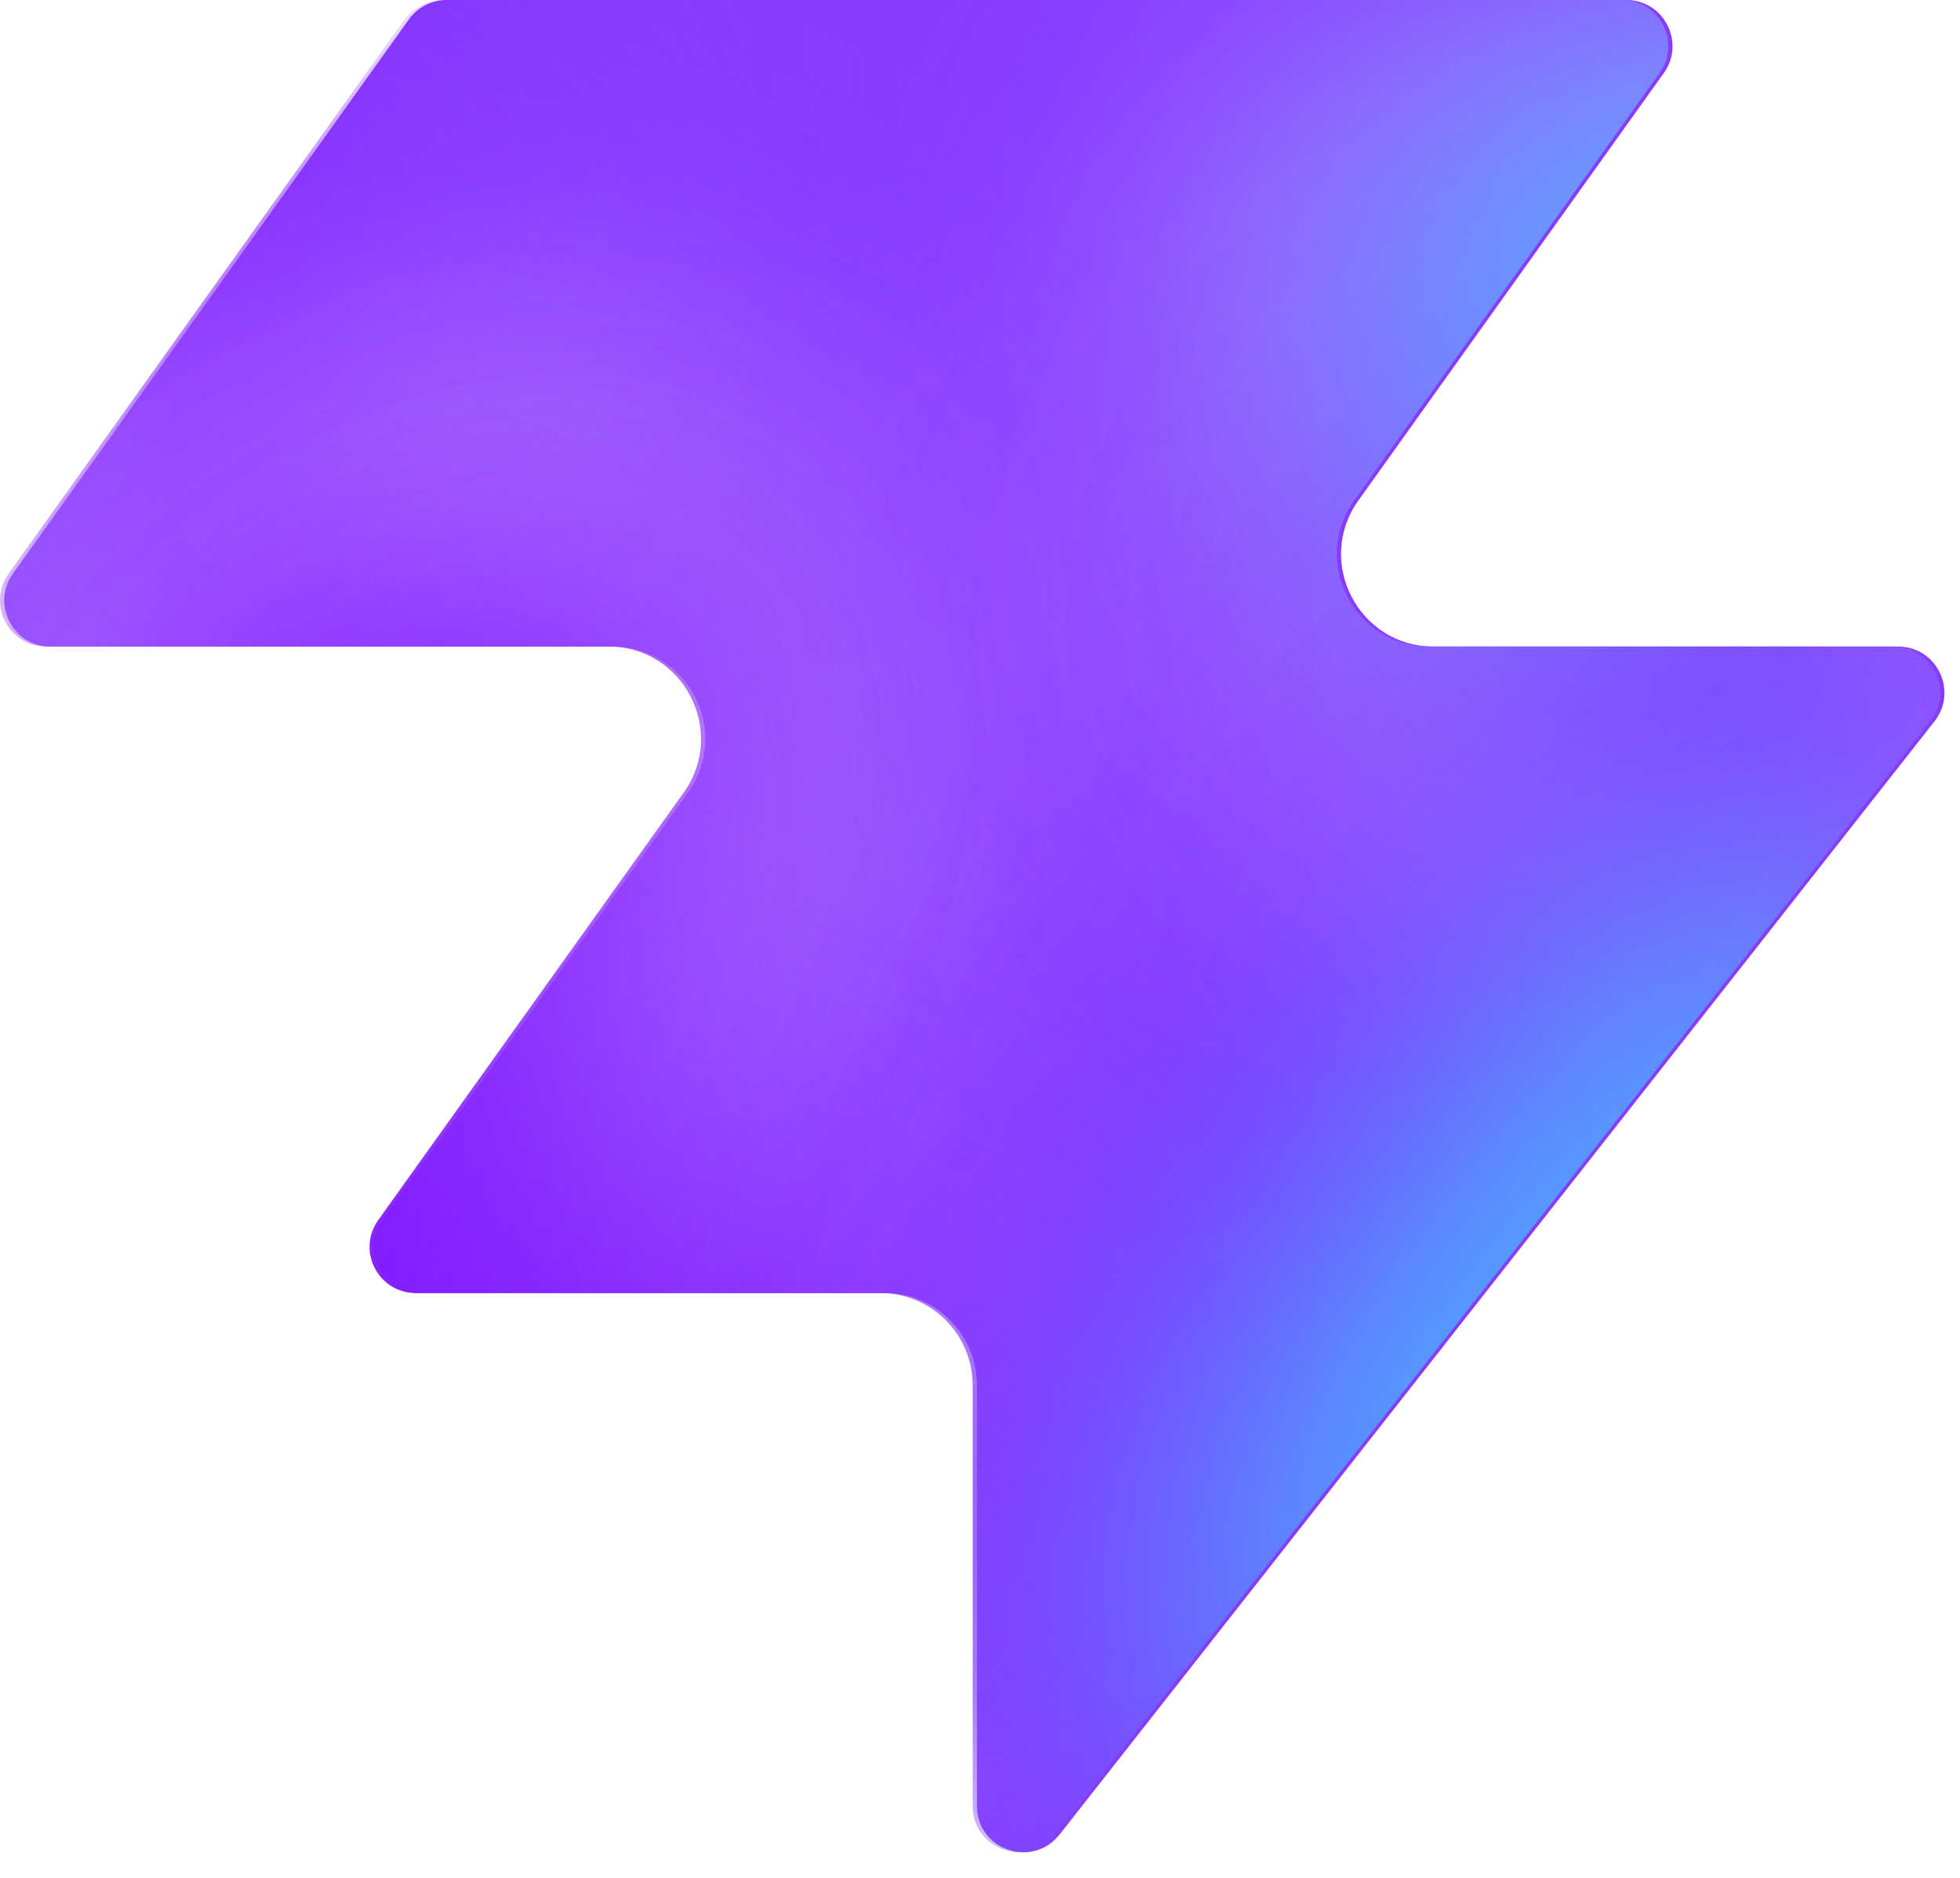
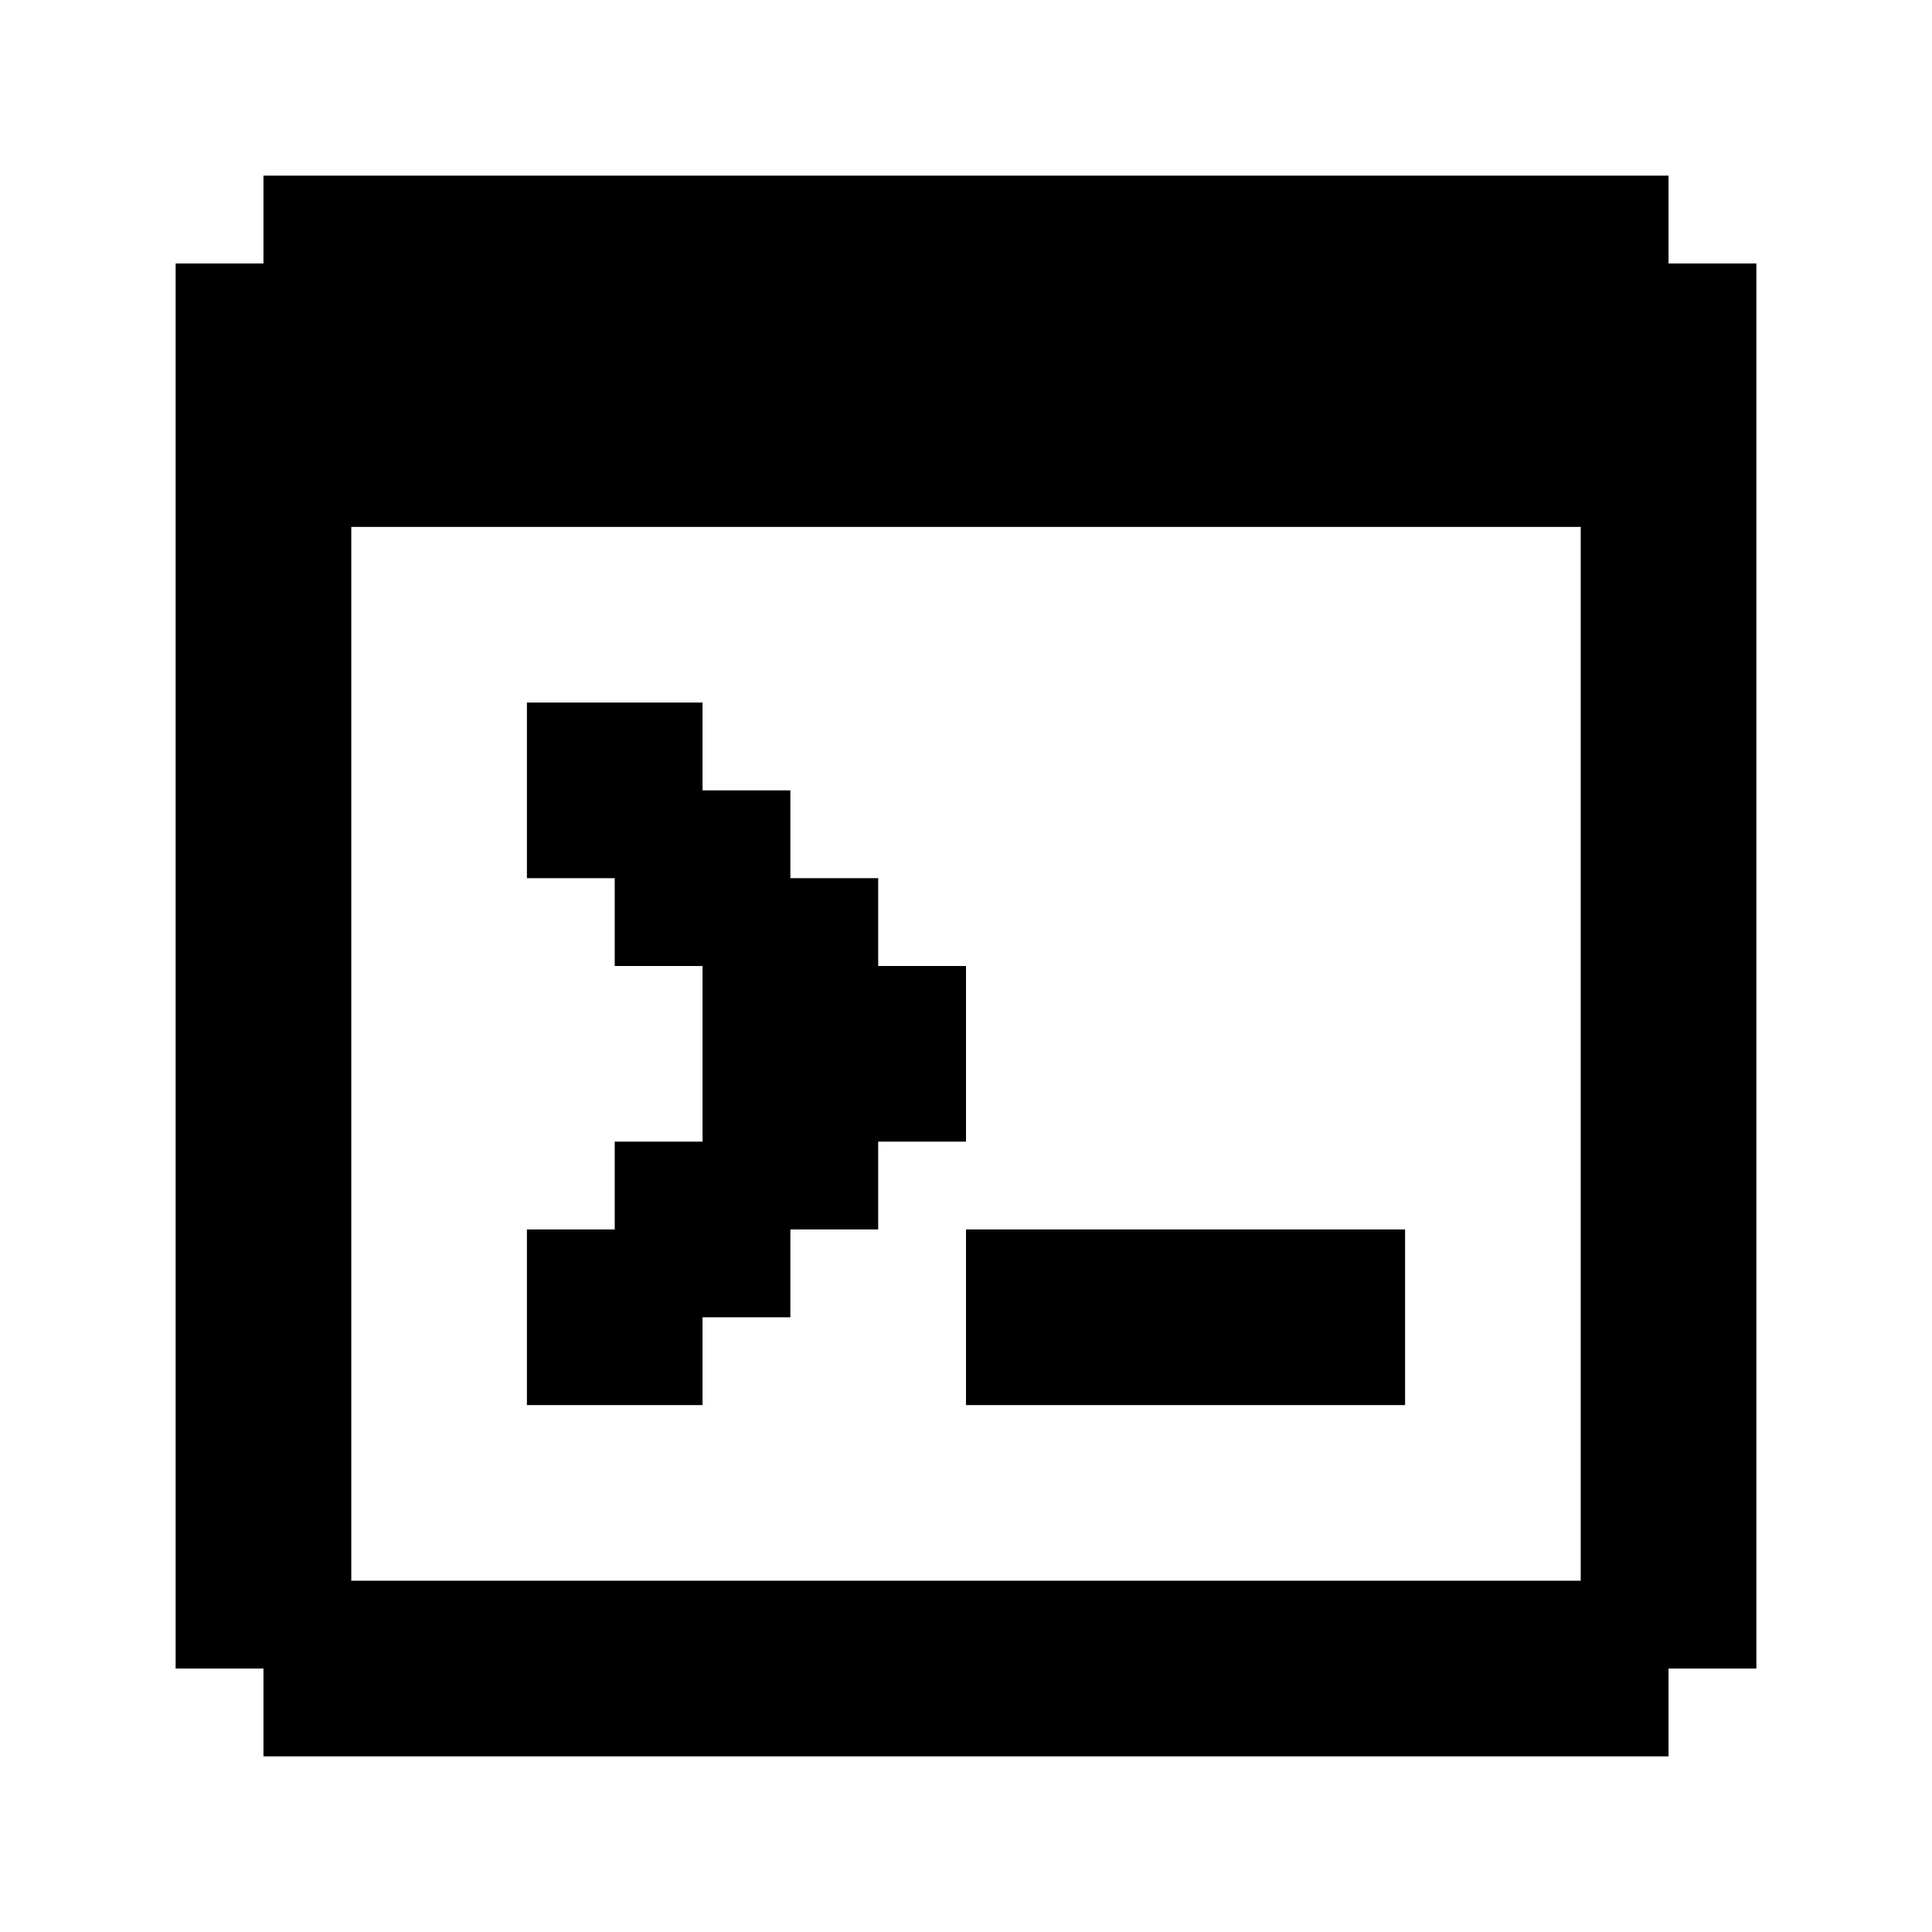
- <svg xmlns="http://www.w3.org/2000/svg" width="48" height="46" fill="none" viewBox="0 0 48 46">
-   <path fill="#863bff" d="M25.946 44.938c-.664.845-2.021.375-2.021-.698V33.937a2.26 2.26 0 0 0-2.262-2.262H10.287c-.92 0-1.456-1.04-.92-1.788l7.48-10.471c1.07-1.497 0-3.578-1.842-3.578H1.237c-.92 0-1.456-1.04-.92-1.788L10.013.474c.214-.297.556-.474.92-.474h28.894c.92 0 1.456 1.04.92 1.788l-7.48 10.471c-1.07 1.498 0 3.579 1.842 3.579h11.377c.943 0 1.473 1.088.89 1.83L25.947 44.94z" style="fill:#863bff;fill:color(display-p3 .525 .23 1);fill-opacity:1" />
-   <mask id="a" width="48" height="46" x="0" y="0" maskUnits="userSpaceOnUse" style="mask-type:alpha">
-     <path fill="#000" d="M25.842 44.938c-.664.844-2.021.375-2.021-.698V33.937a2.26 2.26 0 0 0-2.262-2.262H10.183c-.92 0-1.456-1.04-.92-1.788l7.48-10.471c1.07-1.498 0-3.579-1.842-3.579H1.133c-.92 0-1.456-1.04-.92-1.787L9.91.473c.214-.297.556-.474.92-.474h28.894c.92 0 1.456 1.04.92 1.788l-7.48 10.471c-1.07 1.498 0 3.578 1.842 3.578h11.377c.943 0 1.473 1.088.89 1.832L25.843 44.94z" style="fill:#000;fill-opacity:1" />
-   </mask>
-   <g mask="url(#a)">
-     <g filter="url(#b)">
-       <ellipse cx="5.508" cy="14.704" fill="#ede6ff" rx="5.508" ry="14.704" style="fill:#ede6ff;fill:color(display-p3 .927 .903 1);fill-opacity:1" transform="matrix(.00324 1 1 -.00324 -4.47 31.516)" />
-     </g>
-     <g filter="url(#c)">
-       <ellipse cx="10.399" cy="29.851" fill="#ede6ff" rx="10.399" ry="29.851" style="fill:#ede6ff;fill:color(display-p3 .927 .903 1);fill-opacity:1" transform="matrix(.00324 1 1 -.00324 -39.328 7.883)" />
-     </g>
-     <g filter="url(#d)">
-       <ellipse cx="5.508" cy="30.487" fill="#7e14ff" rx="5.508" ry="30.487" style="fill:#7e14ff;fill:color(display-p3 .492 .077 1);fill-opacity:1" transform="rotate(89.814 -25.913 -14.639)scale(1 -1)" />
-     </g>
-     <g filter="url(#e)">
-       <ellipse cx="5.508" cy="30.599" fill="#7e14ff" rx="5.508" ry="30.599" style="fill:#7e14ff;fill:color(display-p3 .492 .077 1);fill-opacity:1" transform="rotate(89.814 -32.644 -3.334)scale(1 -1)" />
-     </g>
-     <g filter="url(#f)">
-       <ellipse cx="5.508" cy="30.599" fill="#7e14ff" rx="5.508" ry="30.599" style="fill:#7e14ff;fill:color(display-p3 .492 .077 1);fill-opacity:1" transform="matrix(.00324 1 1 -.00324 -34.34 30.47)" />
-     </g>
-     <g filter="url(#g)">
-       <ellipse cx="14.072" cy="22.078" fill="#ede6ff" rx="14.072" ry="22.078" style="fill:#ede6ff;fill:color(display-p3 .927 .903 1);fill-opacity:1" transform="rotate(93.35 24.506 48.493)scale(-1 1)" />
-     </g>
-     <g filter="url(#h)">
-       <ellipse cx="3.47" cy="21.501" fill="#7e14ff" rx="3.47" ry="21.501" style="fill:#7e14ff;fill:color(display-p3 .492 .077 1);fill-opacity:1" transform="rotate(89.009 28.708 47.59)scale(-1 1)" />
-     </g>
-     <g filter="url(#i)">
-       <ellipse cx="3.47" cy="21.501" fill="#7e14ff" rx="3.47" ry="21.501" style="fill:#7e14ff;fill:color(display-p3 .492 .077 1);fill-opacity:1" transform="rotate(89.009 28.708 47.59)scale(-1 1)" />
-     </g>
-     <g filter="url(#j)">
-       <ellipse cx=".387" cy="8.972" fill="#7e14ff" rx="4.407" ry="29.108" style="fill:#7e14ff;fill:color(display-p3 .492 .077 1);fill-opacity:1" transform="rotate(39.51 .387 8.972)" />
-     </g>
-     <g filter="url(#k)">
-       <ellipse cx="47.523" cy="-6.092" fill="#7e14ff" rx="4.407" ry="29.108" style="fill:#7e14ff;fill:color(display-p3 .492 .077 1);fill-opacity:1" transform="rotate(37.892 47.523 -6.092)" />
-     </g>
-     <g filter="url(#l)">
-       <ellipse cx="41.412" cy="6.333" fill="#47bfff" rx="5.971" ry="9.665" style="fill:#47bfff;fill:color(display-p3 .28 .748 1);fill-opacity:1" transform="rotate(37.892 41.412 6.333)" />
-     </g>
-     <g filter="url(#m)">
-       <ellipse cx="-1.879" cy="38.332" fill="#7e14ff" rx="4.407" ry="29.108" style="fill:#7e14ff;fill:color(display-p3 .492 .077 1);fill-opacity:1" transform="rotate(37.892 -1.88 38.332)" />
-     </g>
-     <g filter="url(#n)">
-       <ellipse cx="-1.879" cy="38.332" fill="#7e14ff" rx="4.407" ry="29.108" style="fill:#7e14ff;fill:color(display-p3 .492 .077 1);fill-opacity:1" transform="rotate(37.892 -1.88 38.332)" />
-     </g>
-     <g filter="url(#o)">
-       <ellipse cx="35.651" cy="29.907" fill="#7e14ff" rx="4.407" ry="29.108" style="fill:#7e14ff;fill:color(display-p3 .492 .077 1);fill-opacity:1" transform="rotate(37.892 35.651 29.907)" />
-     </g>
-     <g filter="url(#p)">
-       <ellipse cx="38.418" cy="32.4" fill="#47bfff" rx="5.971" ry="15.297" style="fill:#47bfff;fill:color(display-p3 .28 .748 1);fill-opacity:1" transform="rotate(37.892 38.418 32.4)" />
-     </g>
-   </g>
-   <defs>
-     <filter id="b" width="60.045" height="41.654" x="-19.77" y="16.149" color-interpolation-filters="sRGB" filterUnits="userSpaceOnUse">
-       <feFlood flood-opacity="0" result="BackgroundImageFix" />
-       <feBlend in="SourceGraphic" in2="BackgroundImageFix" result="shape" />
-       <feGaussianBlur result="effect1_foregroundBlur_2002_17158" stdDeviation="7.659" />
-     </filter>
-     <filter id="c" width="90.34" height="51.437" x="-54.613" y="-7.533" color-interpolation-filters="sRGB" filterUnits="userSpaceOnUse">
-       <feFlood flood-opacity="0" result="BackgroundImageFix" />
-       <feBlend in="SourceGraphic" in2="BackgroundImageFix" result="shape" />
-       <feGaussianBlur result="effect1_foregroundBlur_2002_17158" stdDeviation="7.659" />
-     </filter>
-     <filter id="d" width="79.355" height="29.4" x="-49.64" y="2.03" color-interpolation-filters="sRGB" filterUnits="userSpaceOnUse">
-       <feFlood flood-opacity="0" result="BackgroundImageFix" />
-       <feBlend in="SourceGraphic" in2="BackgroundImageFix" result="shape" />
-       <feGaussianBlur result="effect1_foregroundBlur_2002_17158" stdDeviation="4.596" />
-     </filter>
-     <filter id="e" width="79.579" height="29.4" x="-45.045" y="20.029" color-interpolation-filters="sRGB" filterUnits="userSpaceOnUse">
-       <feFlood flood-opacity="0" result="BackgroundImageFix" />
-       <feBlend in="SourceGraphic" in2="BackgroundImageFix" result="shape" />
-       <feGaussianBlur result="effect1_foregroundBlur_2002_17158" stdDeviation="4.596" />
-     </filter>
-     <filter id="f" width="79.579" height="29.4" x="-43.513" y="21.178" color-interpolation-filters="sRGB" filterUnits="userSpaceOnUse">
-       <feFlood flood-opacity="0" result="BackgroundImageFix" />
-       <feBlend in="SourceGraphic" in2="BackgroundImageFix" result="shape" />
-       <feGaussianBlur result="effect1_foregroundBlur_2002_17158" stdDeviation="4.596" />
-     </filter>
-     <filter id="g" width="74.749" height="58.852" x="15.756" y="-17.901" color-interpolation-filters="sRGB" filterUnits="userSpaceOnUse">
-       <feFlood flood-opacity="0" result="BackgroundImageFix" />
-       <feBlend in="SourceGraphic" in2="BackgroundImageFix" result="shape" />
-       <feGaussianBlur result="effect1_foregroundBlur_2002_17158" stdDeviation="7.659" />
-     </filter>
-     <filter id="h" width="61.377" height="25.362" x="23.548" y="2.284" color-interpolation-filters="sRGB" filterUnits="userSpaceOnUse">
-       <feFlood flood-opacity="0" result="BackgroundImageFix" />
-       <feBlend in="SourceGraphic" in2="BackgroundImageFix" result="shape" />
-       <feGaussianBlur result="effect1_foregroundBlur_2002_17158" stdDeviation="4.596" />
-     </filter>
-     <filter id="i" width="61.377" height="25.362" x="23.548" y="2.284" color-interpolation-filters="sRGB" filterUnits="userSpaceOnUse">
-       <feFlood flood-opacity="0" result="BackgroundImageFix" />
-       <feBlend in="SourceGraphic" in2="BackgroundImageFix" result="shape" />
-       <feGaussianBlur result="effect1_foregroundBlur_2002_17158" stdDeviation="4.596" />
-     </filter>
-     <filter id="j" width="56.045" height="63.649" x="-27.636" y="-22.853" color-interpolation-filters="sRGB" filterUnits="userSpaceOnUse">
-       <feFlood flood-opacity="0" result="BackgroundImageFix" />
-       <feBlend in="SourceGraphic" in2="BackgroundImageFix" result="shape" />
-       <feGaussianBlur result="effect1_foregroundBlur_2002_17158" stdDeviation="4.596" />
-     </filter>
-     <filter id="k" width="54.814" height="64.646" x="20.116" y="-38.415" color-interpolation-filters="sRGB" filterUnits="userSpaceOnUse">
-       <feFlood flood-opacity="0" result="BackgroundImageFix" />
-       <feBlend in="SourceGraphic" in2="BackgroundImageFix" result="shape" />
-       <feGaussianBlur result="effect1_foregroundBlur_2002_17158" stdDeviation="4.596" />
-     </filter>
-     <filter id="l" width="33.541" height="35.313" x="24.641" y="-11.323" color-interpolation-filters="sRGB" filterUnits="userSpaceOnUse">
-       <feFlood flood-opacity="0" result="BackgroundImageFix" />
-       <feBlend in="SourceGraphic" in2="BackgroundImageFix" result="shape" />
-       <feGaussianBlur result="effect1_foregroundBlur_2002_17158" stdDeviation="4.596" />
-     </filter>
-     <filter id="m" width="54.814" height="64.646" x="-29.286" y="6.009" color-interpolation-filters="sRGB" filterUnits="userSpaceOnUse">
-       <feFlood flood-opacity="0" result="BackgroundImageFix" />
-       <feBlend in="SourceGraphic" in2="BackgroundImageFix" result="shape" />
-       <feGaussianBlur result="effect1_foregroundBlur_2002_17158" stdDeviation="4.596" />
-     </filter>
-     <filter id="n" width="54.814" height="64.646" x="-29.286" y="6.009" color-interpolation-filters="sRGB" filterUnits="userSpaceOnUse">
-       <feFlood flood-opacity="0" result="BackgroundImageFix" />
-       <feBlend in="SourceGraphic" in2="BackgroundImageFix" result="shape" />
-       <feGaussianBlur result="effect1_foregroundBlur_2002_17158" stdDeviation="4.596" />
-     </filter>
-     <filter id="o" width="54.814" height="64.646" x="8.244" y="-2.416" color-interpolation-filters="sRGB" filterUnits="userSpaceOnUse">
-       <feFlood flood-opacity="0" result="BackgroundImageFix" />
-       <feBlend in="SourceGraphic" in2="BackgroundImageFix" result="shape" />
-       <feGaussianBlur result="effect1_foregroundBlur_2002_17158" stdDeviation="4.596" />
-     </filter>
-     <filter id="p" width="39.409" height="43.623" x="18.713" y="10.588" color-interpolation-filters="sRGB" filterUnits="userSpaceOnUse">
-       <feFlood flood-opacity="0" result="BackgroundImageFix" />
-       <feBlend in="SourceGraphic" in2="BackgroundImageFix" result="shape" />
-       <feGaussianBlur result="effect1_foregroundBlur_2002_17158" stdDeviation="4.596" />
-     </filter>
-   </defs>
+ <svg xmlns="http://www.w3.org/2000/svg" fill="#000000" width="800px" height="800px" viewBox="0 0 22 22" id="memory-terminal">
+   <path d="M20 3V19H19V20H3V19H2V3H3V2H19V3H20M18 6H4V18H18V6M9 9V10H10V11H11V13H10V14H9V15H8V16H6V14H7V13H8V11H7V10H6V8H8V9H9M11 16V14H16V16H11Z" />
</svg>
